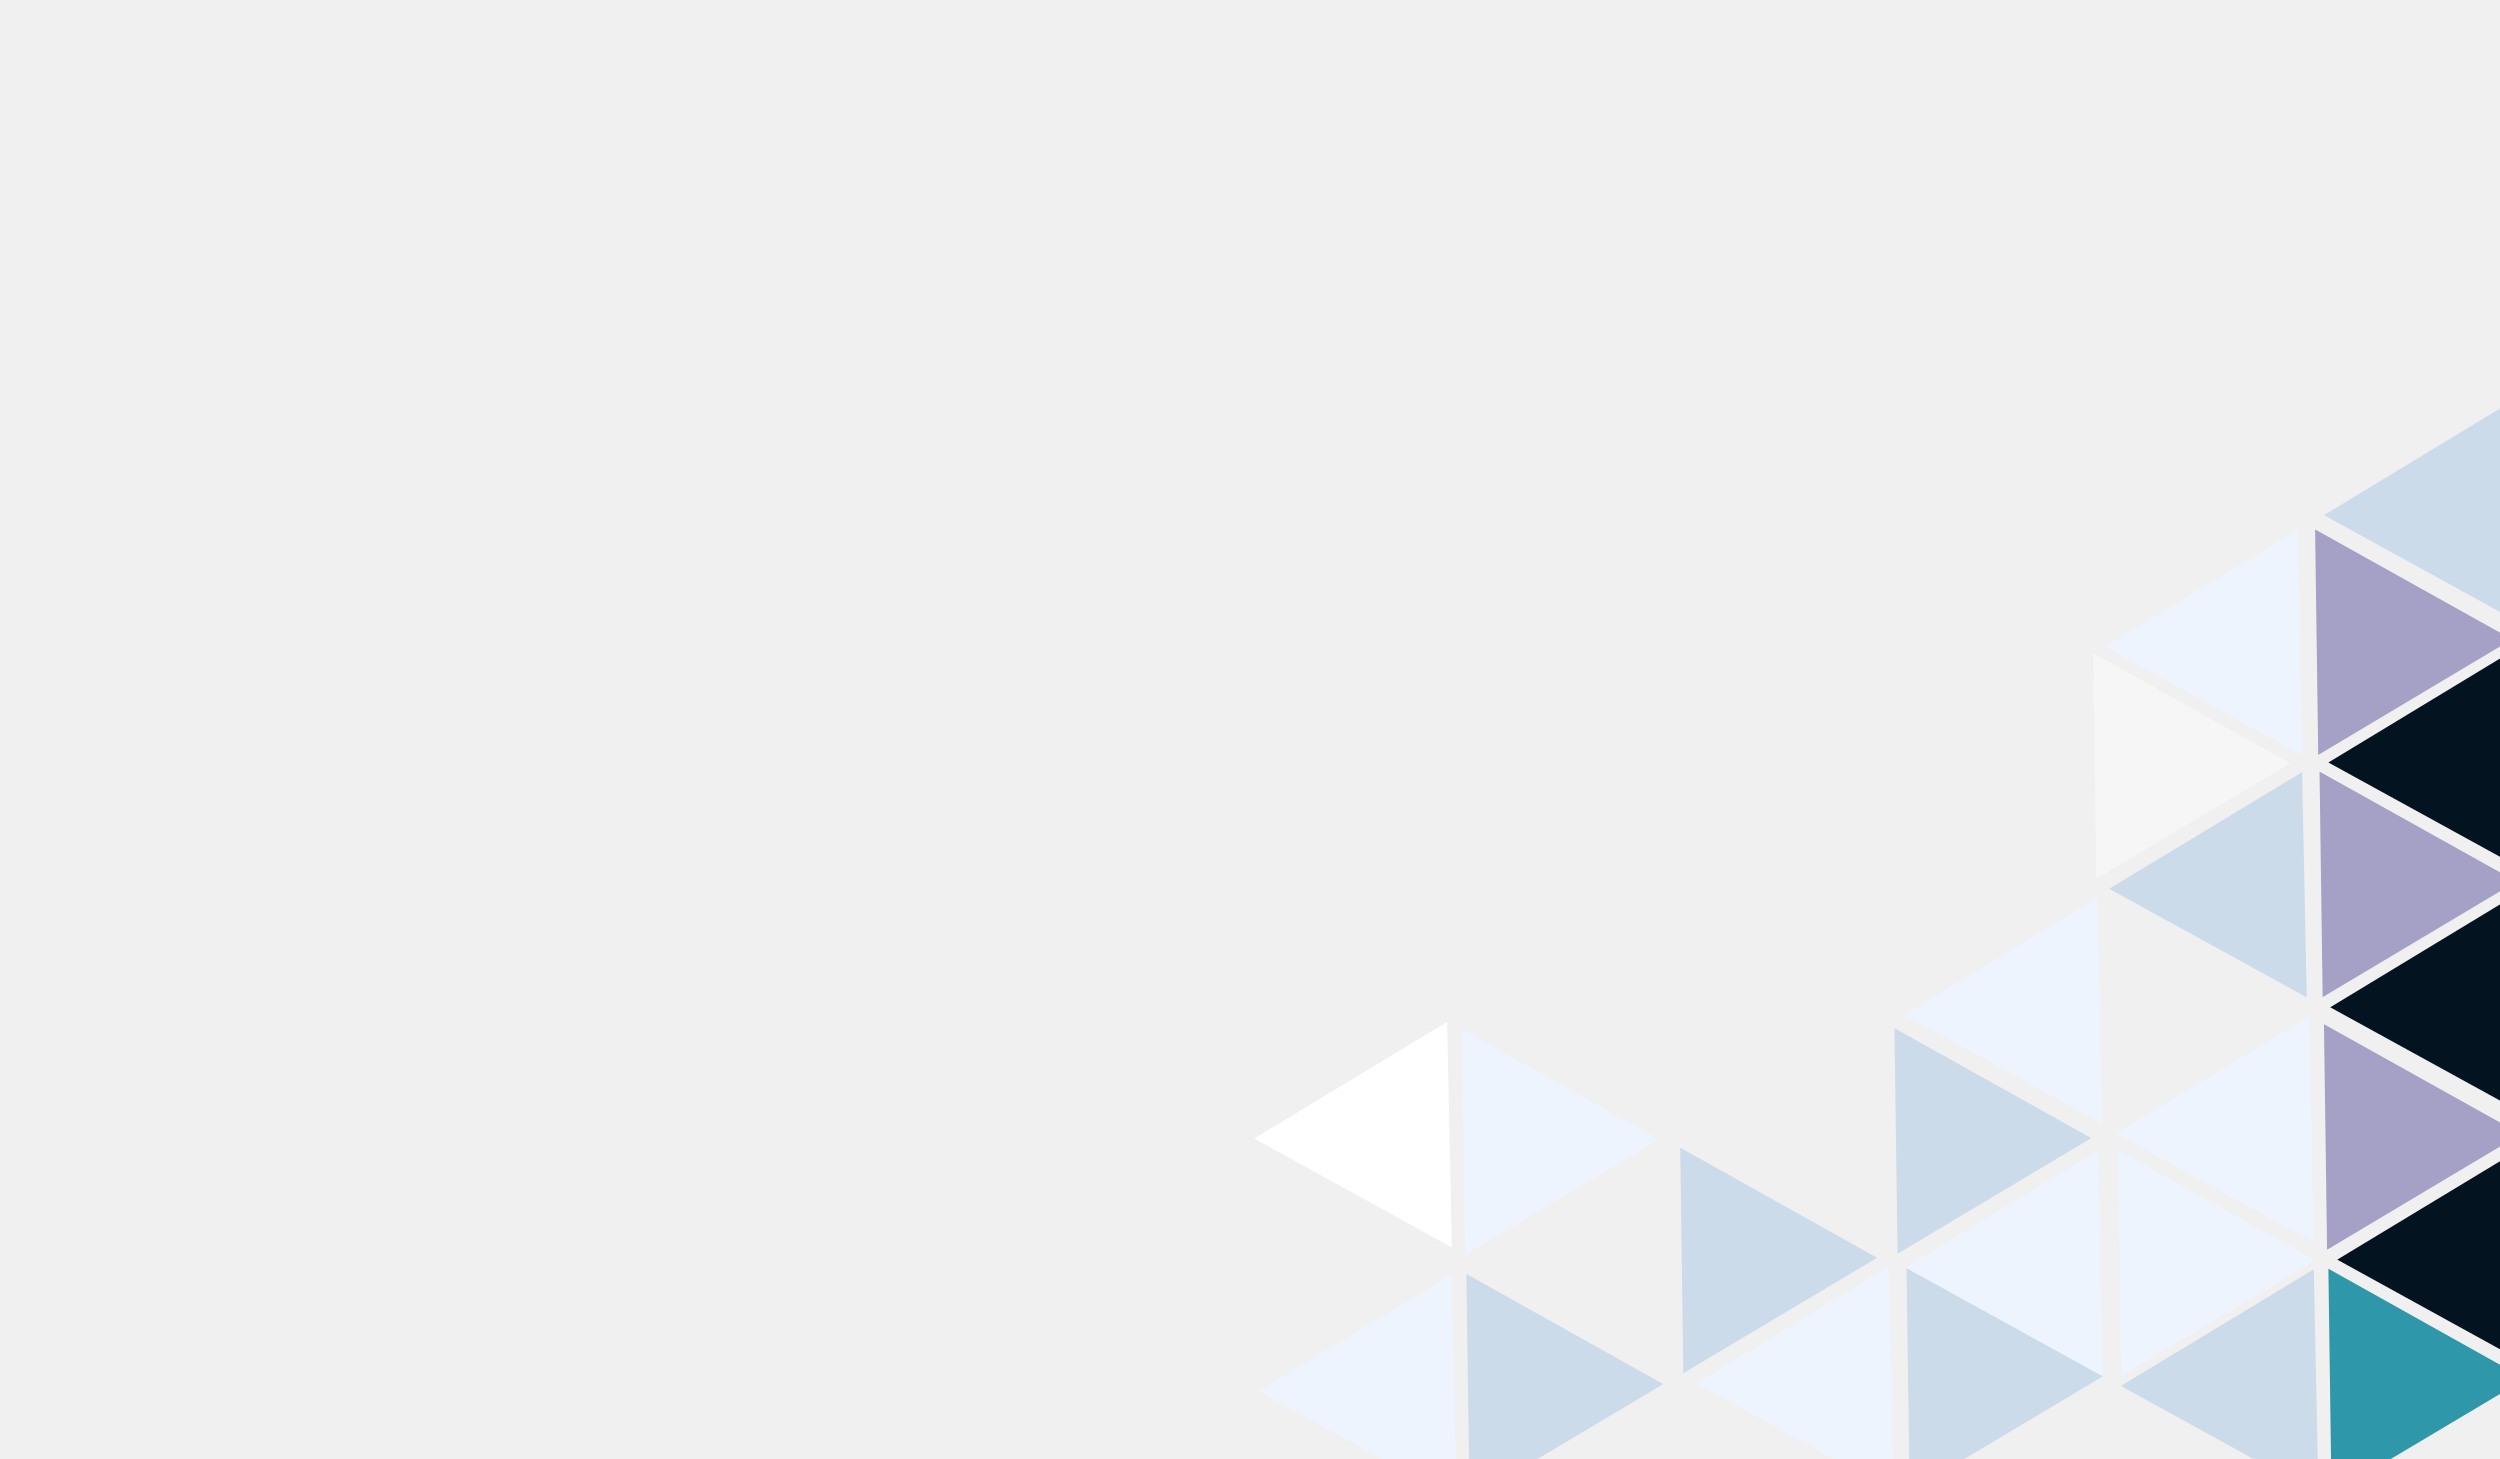
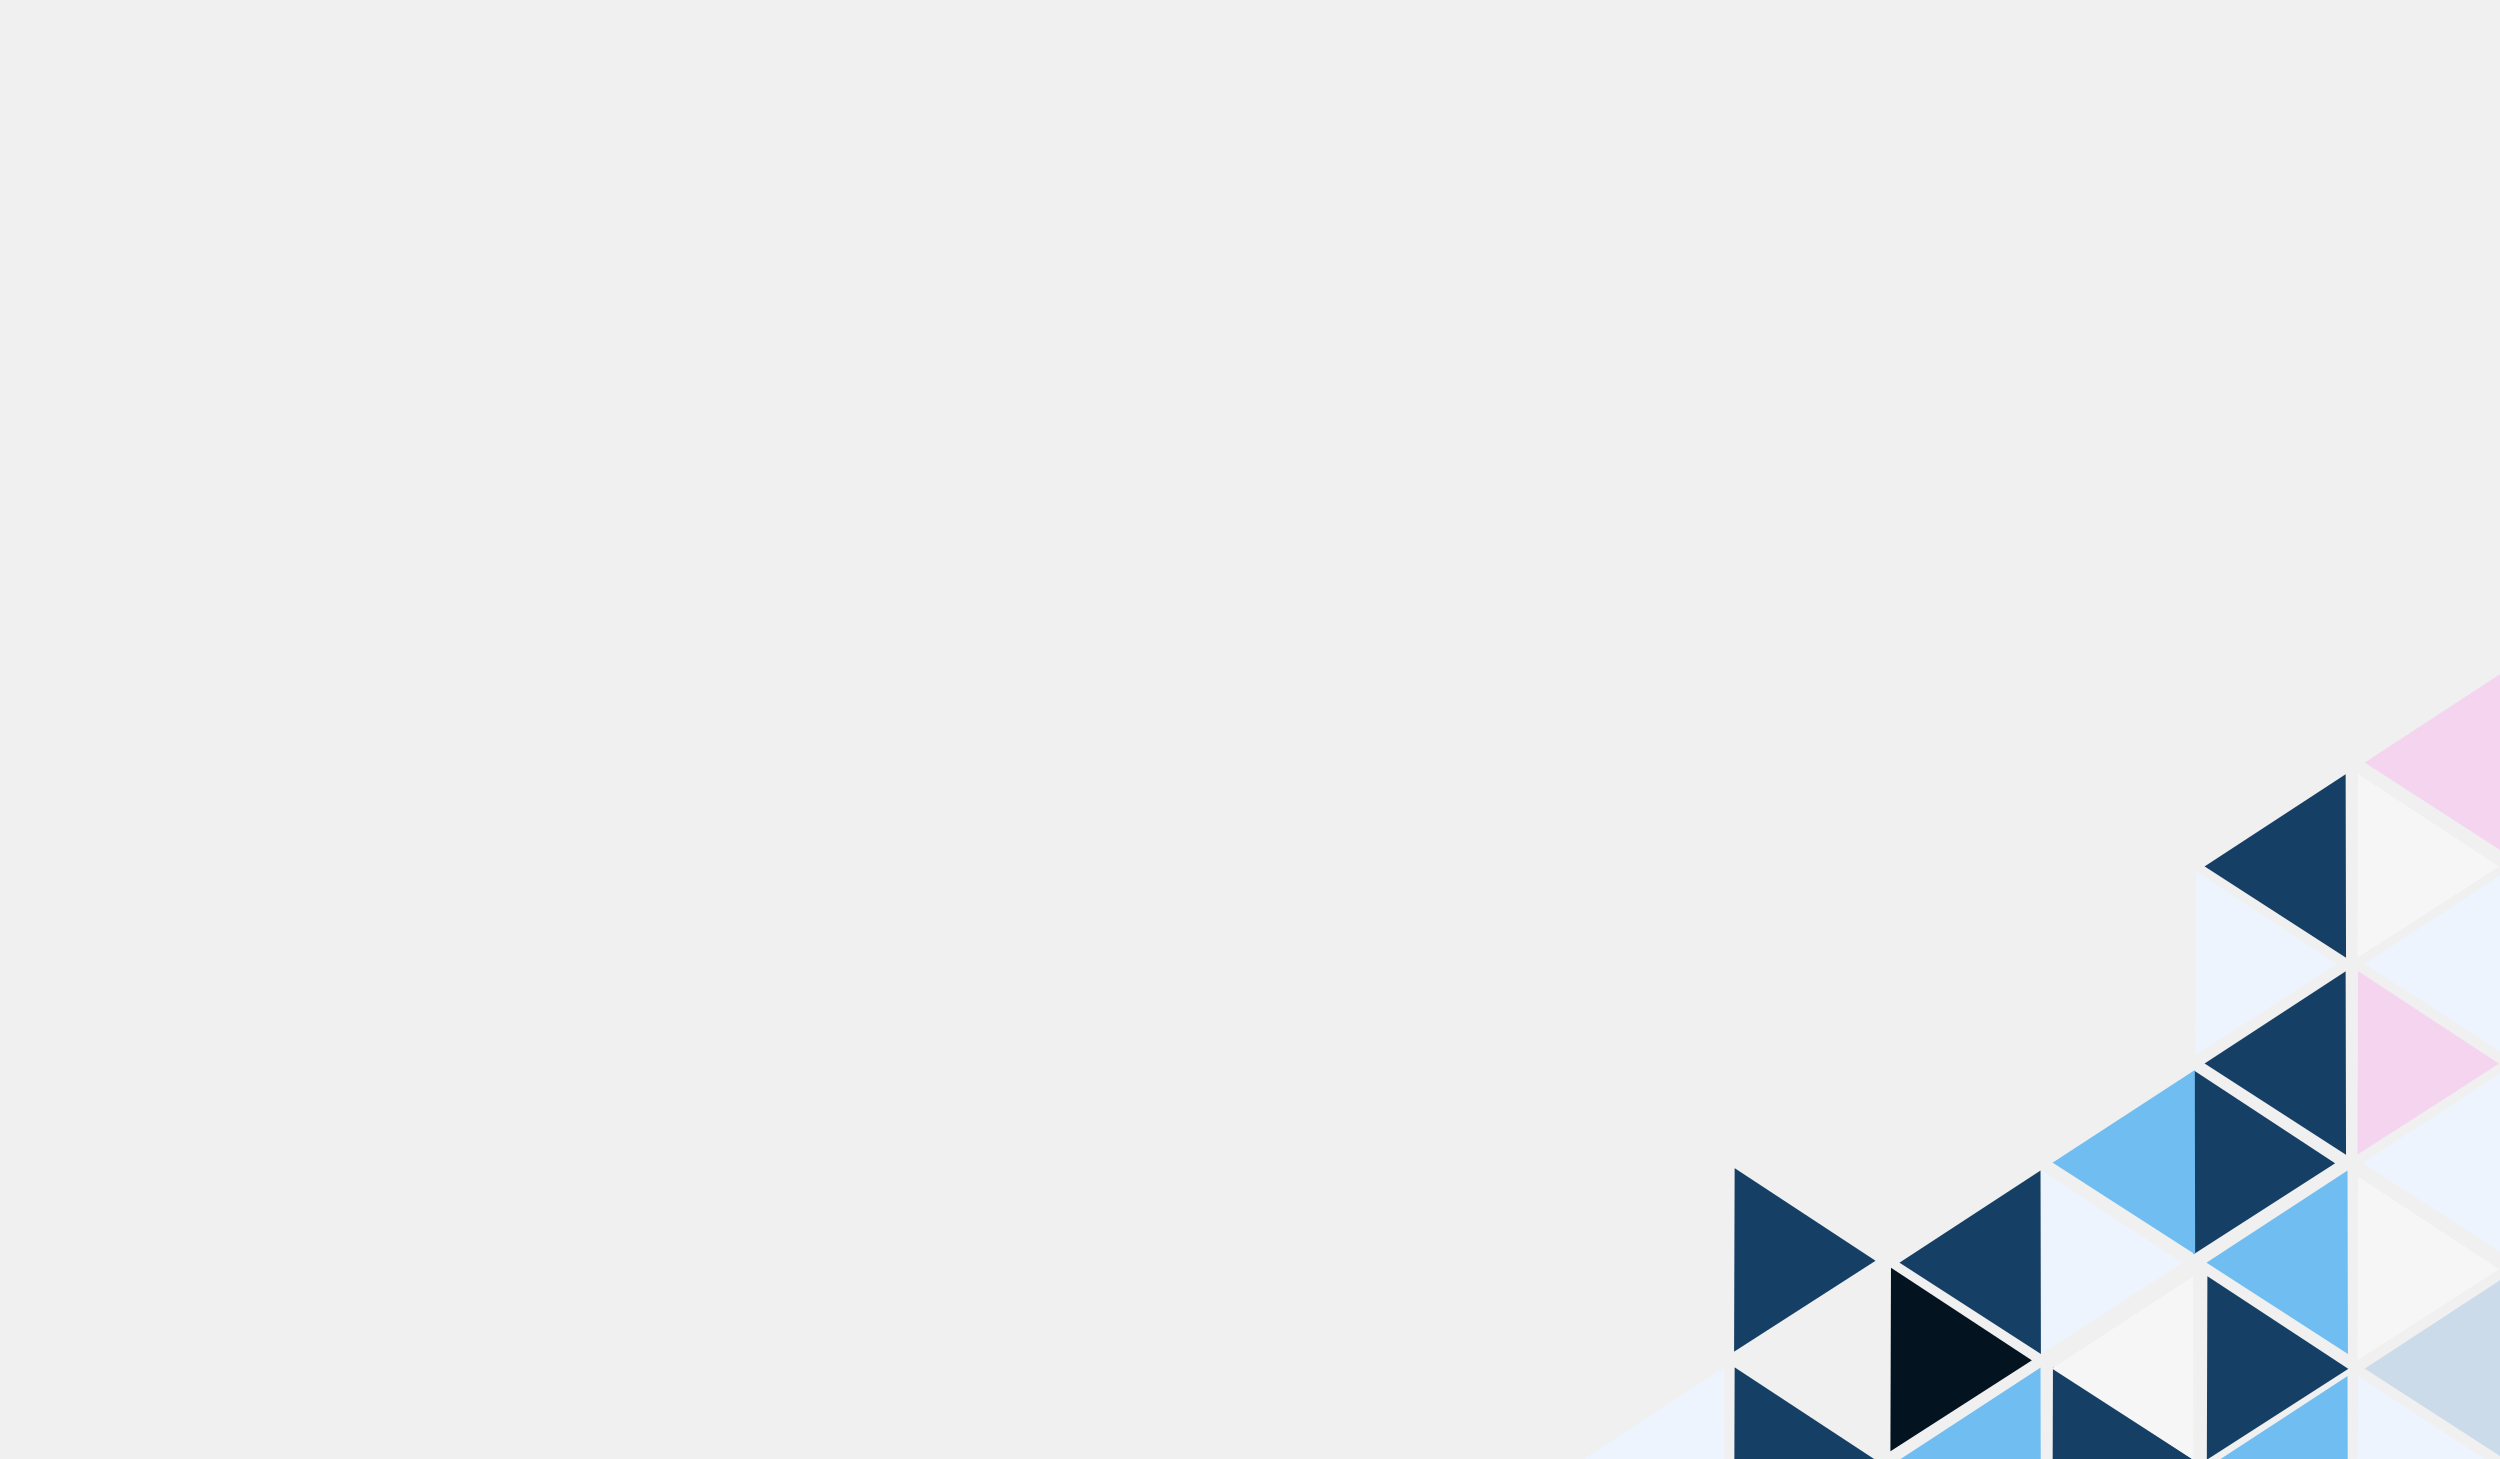
- <svg xmlns="http://www.w3.org/2000/svg" version="1.1" id="Слой_1" x="0px" y="0px" viewBox="0 0 960 560" style="enable-background:new 0 0 960 560;" xml:space="preserve">
-   <defs id="defs57" />
-   <style type="text/css" id="style3">
- 	.st0{fill:#EDF4FE;}
- 	.st1{fill:#153F65;}
- 	.st2{fill:#03131F;}
- 	.st3{fill:#F7F6F6;}
- 	.st4{fill:#70BDF2;}
- 	.st5{fill:#CCDBEA;}
- 	.st6{fill:#F4D4EF;}
- 	.st7{fill:#FFFFFF;}
- </style>
-   <polygon class="st0" points="800,435.5 725.6,479.9 724.4,393.3 " id="polygon5" transform="translate(3.057325,1.528663)" style="fill:#ccdbea;fill-opacity:1" />
-   <polygon class="st1" points="732.1,486.2 807.7,528.4 733.3,572.8 " id="polygon7" style="fill:#ccdbea;fill-opacity:1" />
-   <polygon class="st2" points="894.1,487.2 969.7,529.5 895.3,573.8 " id="polygon9" style="fill:#2e97a9;fill-opacity:1" />
-   <polygon class="st3" points="804.5,344.8 880.1,387.1 805.7,431.4 " id="polygon11" style="fill:#6869bb;fill-opacity:0" />
-   <polygon class="st3" points="813.3,441.7 888.9,483.9 814.5,528.3 " id="polygon13" style="fill:#edf4fe;fill-opacity:1" />
-   <polygon class="st3" points="645.2,440.7 720.8,483 646.4,527.3 " id="polygon15" style="fill:#ccdbea;fill-opacity:1" />
-   <polygon class="st4" points="892.4,393.3 968,435.5 893.6,479.9 " id="polygon17" style="fill:#a4a0c6;fill-opacity:1" />
-   <polygon class="st0" points="888.5,477 812.6,435.3 886.7,390.4 " id="polygon19" />
-   <polygon class="st0" points="890.3,574 814.4,532.2 888.5,487.4 " id="polygon21" style="fill:#ccdbea;fill-opacity:1" />
-   <polygon class="st5" points="727.2,572.9 651.4,531.2 725.4,486.4 " id="polygon23" style="fill:#edf4fe;fill-opacity:1" />
-   <polygon class="st6" points="807.4,528.5 731.6,486.7 805.7,441.9 " id="polygon25" style="fill:#edf4fe;fill-opacity:1" />
-   <polygon class="st0" points="729.8,389.7 803.9,344.9 805.7,431.5 " id="polygon27" transform="translate(1.528663,0)" style="fill:#edf4fe" />
-   <polygon class="st0" points="973.4,525.5 897.5,483.7 971.6,438.9 " id="polygon29" style="fill:#03131f;fill-opacity:1" />
-   <polygon class="st4" points="563.1,489.2 638.7,531.5 564.3,575.8 " id="polygon31" style="fill:#ccdbea;fill-opacity:1" />
-   <polygon class="st0" points="561.4,395.2 637,437.5 562.6,481.8 " id="polygon33" />
-   <polygon class="st7" points="557.5,479 481.6,437.2 555.7,392.4 " id="polygon35" />
-   <polygon class="st0" points="559.3,576 483.4,534.2 557.5,489.4 " id="polygon37" />
-   <polygon class="st4" points="889,203.3 964.6,245.5 890.2,289.9 " id="polygon39" style="fill:#a4a0c6;fill-opacity:1" />
-   <polygon class="st1" points="890.7,296.3 966.3,338.5 891.9,382.9 " id="polygon41" style="fill:#a4a0c6;fill-opacity:1" />
-   <polygon class="st3" points="803.8,250.8 879.4,293.1 805,337.4 " id="polygon43" />
-   <polygon class="st0" points="884.1,290.1 808.3,248.3 882.4,203.5 " id="polygon45" />
-   <polygon class="st2" points="970.7,428.5 894.8,386.8 968.9,341.9 " id="polygon47" />
-   <polygon class="st0" points="885.8,383 809.9,341.3 884,296.5 " id="polygon49" style="fill:#ccdbea;fill-opacity:1" />
-   <polygon class="st2" points="970,334.5 894.1,292.8 968.2,247.9 " id="polygon51" style="fill:#03131f;fill-opacity:1" />
-   <polygon class="st1" points="968.2,239.5 892.4,197.8 966.5,152.9 " id="polygon53" style="fill:#ccdbea;fill-opacity:1" />
+ <svg xmlns="http://www.w3.org/2000/svg" id="Слой_1" viewBox="0 0 960 560">
+   <style id="style3">.st0{fill:#edf4fe}.st1{fill:#153f65}.st2{fill:#03131f}.st3{fill:#f7f6f6}.st4{fill:#70bdf2}.st5{fill:#ccdbea}.st6{fill:#f4d4ef}.st7{fill:#fff}</style>
+   <path class="st3" id="polygon11" transform="matrix(.7731 0 0 .7525 220.87 139.497)" fill="#6869bb" fill-opacity="0" d="M804.5 344.8l75.6 42.3-74.4 44.3z" />
+   <path class="st7" id="polygon35" d="M798.88 628.575L740.2 597.12l57.287-33.712z" fill="#fff" />
+   <path id="polygon5-3" class="st0" d="M838.094 484.948l-54.317 34.908.217-70.467z" fill="#5c7886" />
+   <path id="polygon7-6" class="st1" d="M842.433 560.623l-54.316 34.908.217-70.467z" fill="#e4f1ee" />
+   <path id="polygon9-7" class="st0" d="M959.601 563.878l-54.317 34.908.217-70.467z" fill="#5c7886" />
+   <path id="polygon11-5" class="st1" d="M896.678 446.704l-54.317 34.908.217-70.468z" fill="#e4f1ee" />
+   <path id="polygon13-3" class="st1" d="M901.74 525.633l-54.316 34.908.217-70.467z" fill="#e4f1ee" />
+   <path id="polygon15-5" class="st2" d="M780.233 522.378l-54.316 34.909.217-70.468z" fill="#edf4fe" />
+   <path id="polygon17-6" class="st3" d="M959.601 487.389l-54.317 34.908.217-70.467z" fill="#add0dc" />
+   <path id="polygon19-2" class="st4" d="M847.28 484.866l54.171-35.396.145 70.467z" fill="#ccdbea" />
+   <path id="polygon21-9" class="st4" d="M847.28 563.796l54.17-35.396.145 70.467z" fill="#ccdbea" />
+   <path id="polygon23-1" class="st1" d="M729.388 484.866l54.172-35.396.145 70.467z" fill="#e4f1ee" />
+   <path id="polygon25-2" class="st4" d="M729.388 560.541l54.172-35.396.145 70.467z" fill="#ccdbea" />
+   <path id="polygon27-7" class="st3" d="M787.972 525.552l54.172-35.396.145 70.467z" fill="#add0dc" />
+   <path id="polygon29-0" class="st4" d="M842.795 410.9l.145 70.793-54.751-35.234z" fill="#ccdbea" />
+   <path id="polygon31-9" class="st5" d="M908.033 525.552l54.172-35.396.144 70.467z" fill="#153f65" />
+   <path id="polygon33-3" class="st1" d="M720.203 560.623l-54.317 34.908.217-70.467z" fill="#e4f1ee" />
+   <path id="polygon35-6" class="st1" d="M720.203 484.134l-54.317 34.908.217-70.467z" fill="#e4f1ee" />
+   <path id="polygon39-0" class="st0" d="M607.88 560.541l54.173-35.396.145 70.467z" fill="#5c7886" />
+   <path id="polygon41-6" class="st3" d="M959.601 332.784l-54.317 34.908.217-70.467z" fill="#add0dc" />
+   <path id="polygon43-2" class="st6" d="M959.601 408.46l-54.317 34.907.217-70.467z" fill="#2e97a9" />
+   <path id="polygon45-6" class="st0" d="M897.4 370.215l-54.316 34.908.217-70.467z" fill="#5c7886" />
+   <path id="polygon47-1" class="st1" d="M846.556 332.703l54.172-35.396.145 70.467z" fill="#e4f1ee" />
+   <path id="polygon49-8" class="st0" d="M907.31 446.622l54.172-35.396.144 70.467z" fill="#5c7886" />
+   <path id="polygon51-7" class="st1" d="M846.556 408.378l54.172-35.397.145 70.468z" fill="#e4f1ee" />
+   <path id="polygon53-9" class="st0" d="M908.033 370.133l54.172-35.396.144 70.467z" fill="#5c7886" />
+   <path id="polygon55" class="st6" d="M908.033 292.831l54.172-35.396.144 70.467z" fill="#2e97a9" />
</svg>
